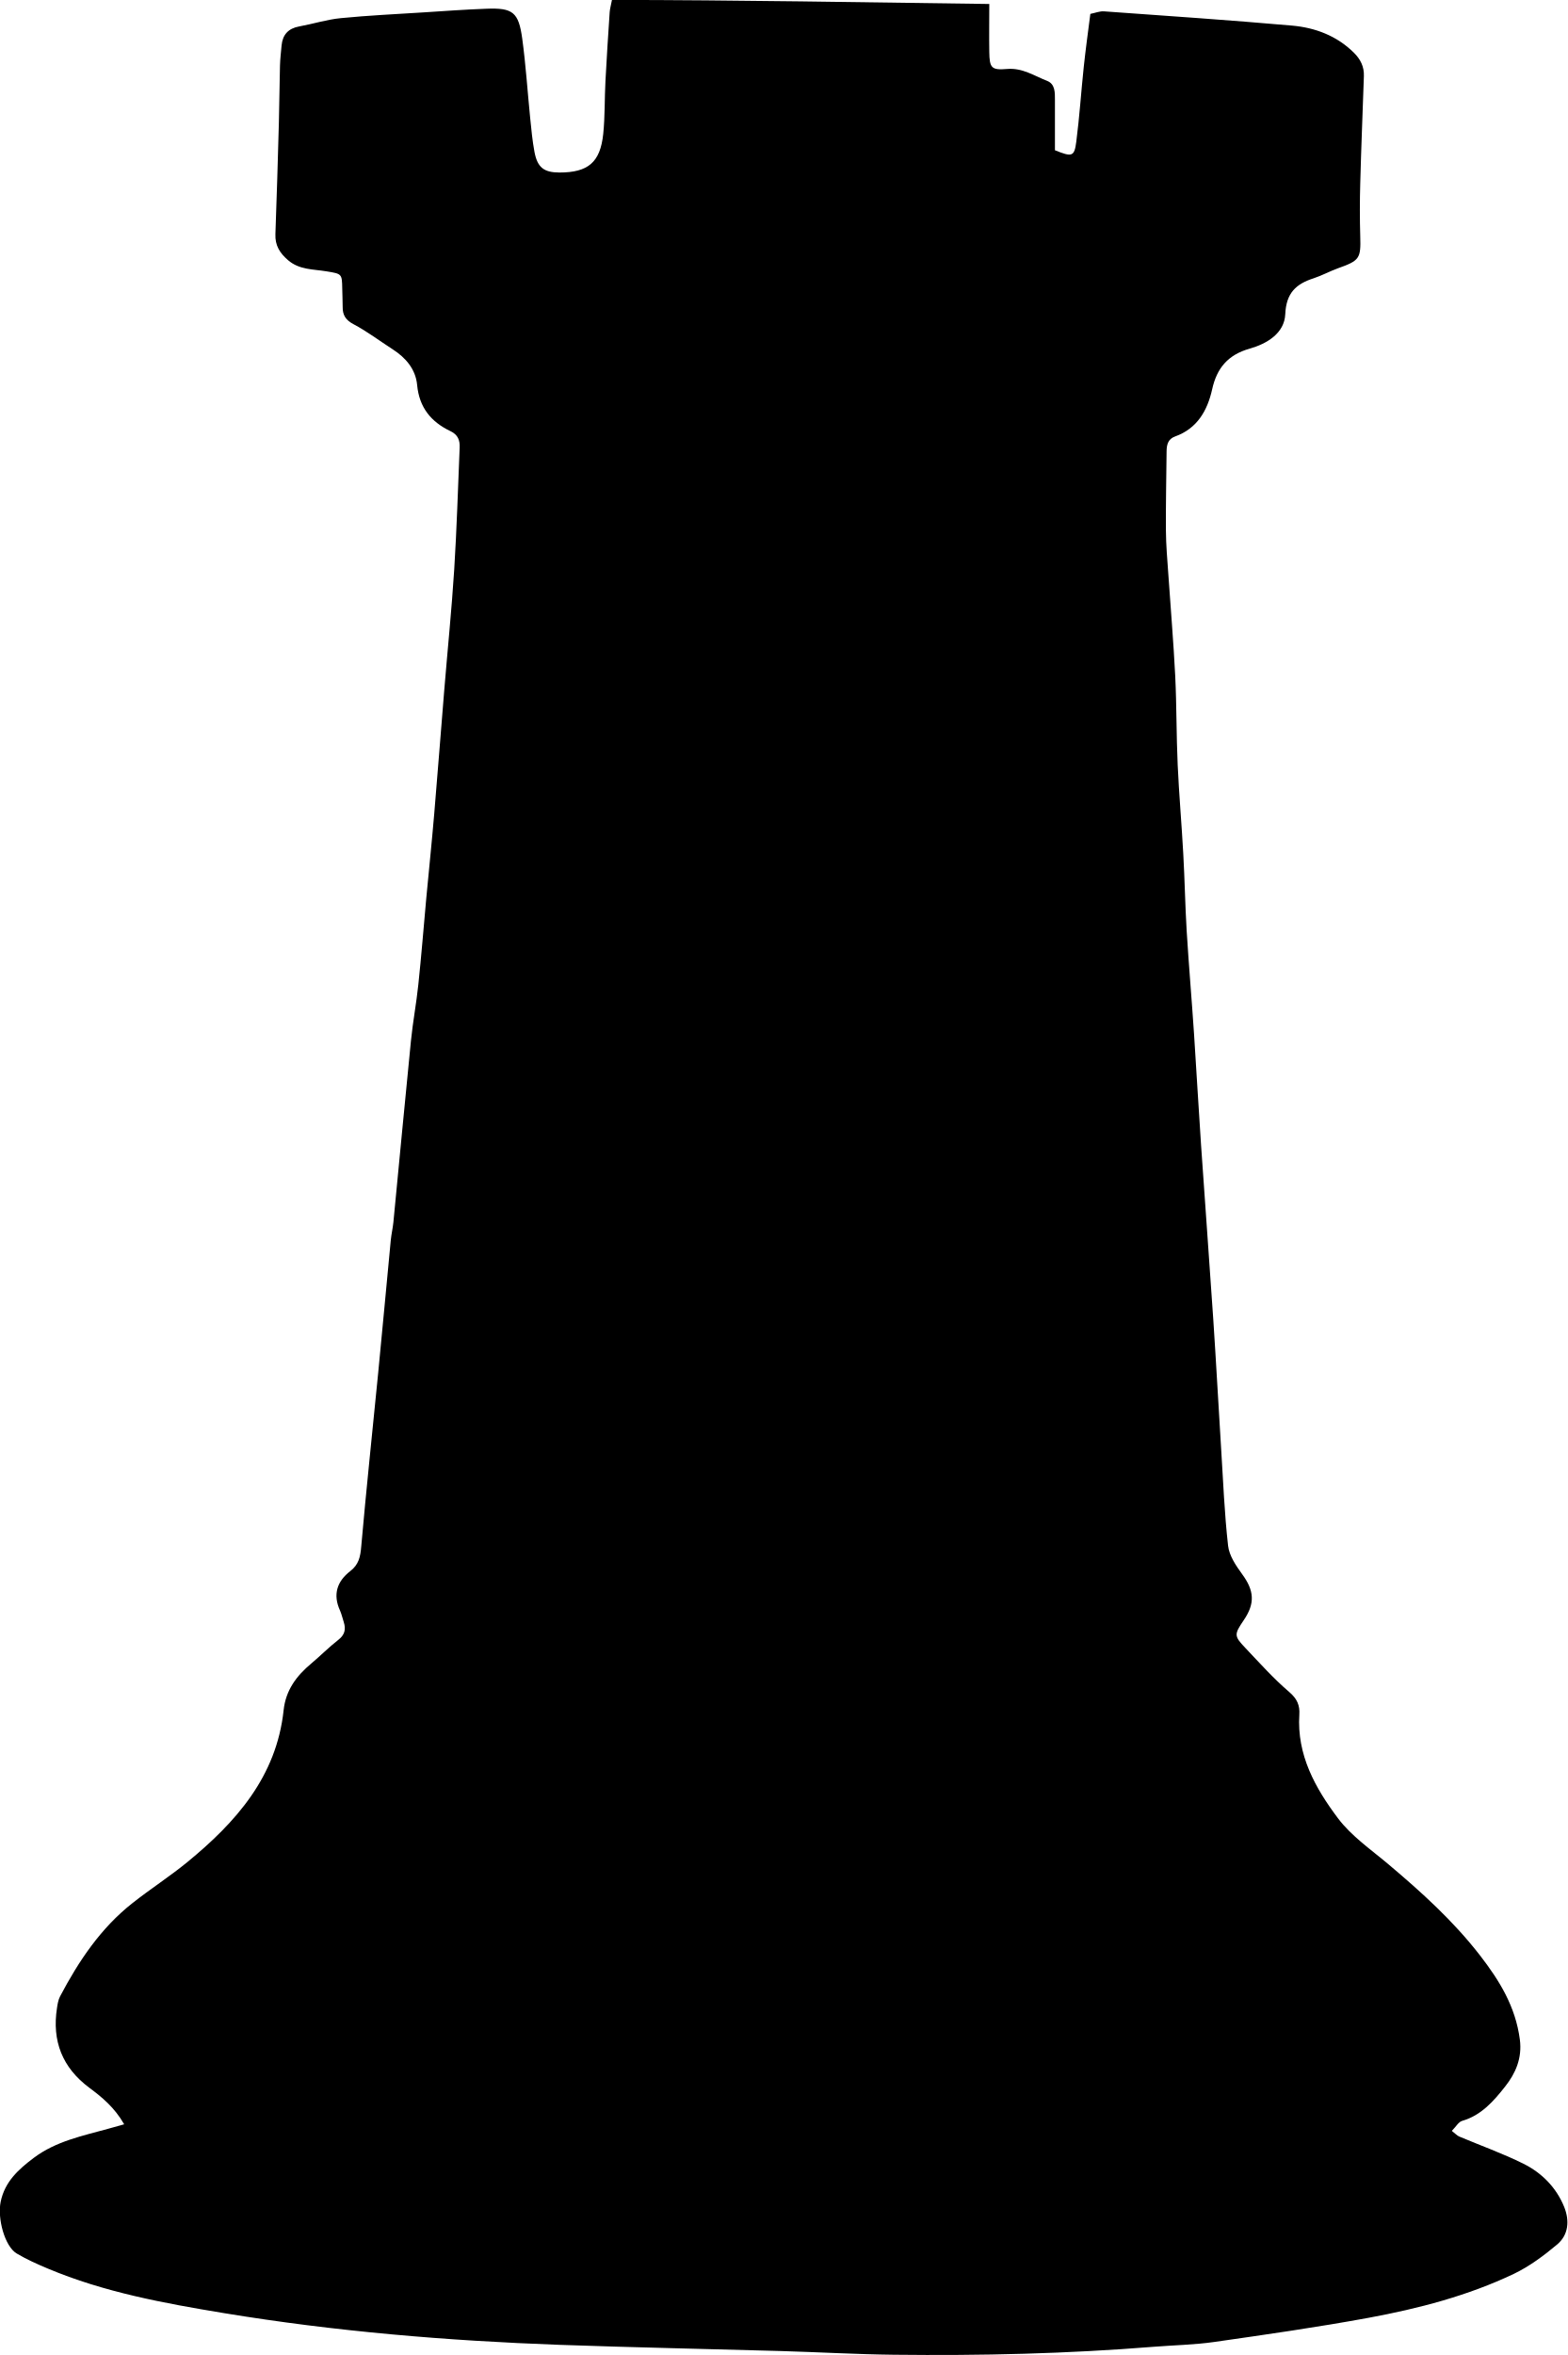
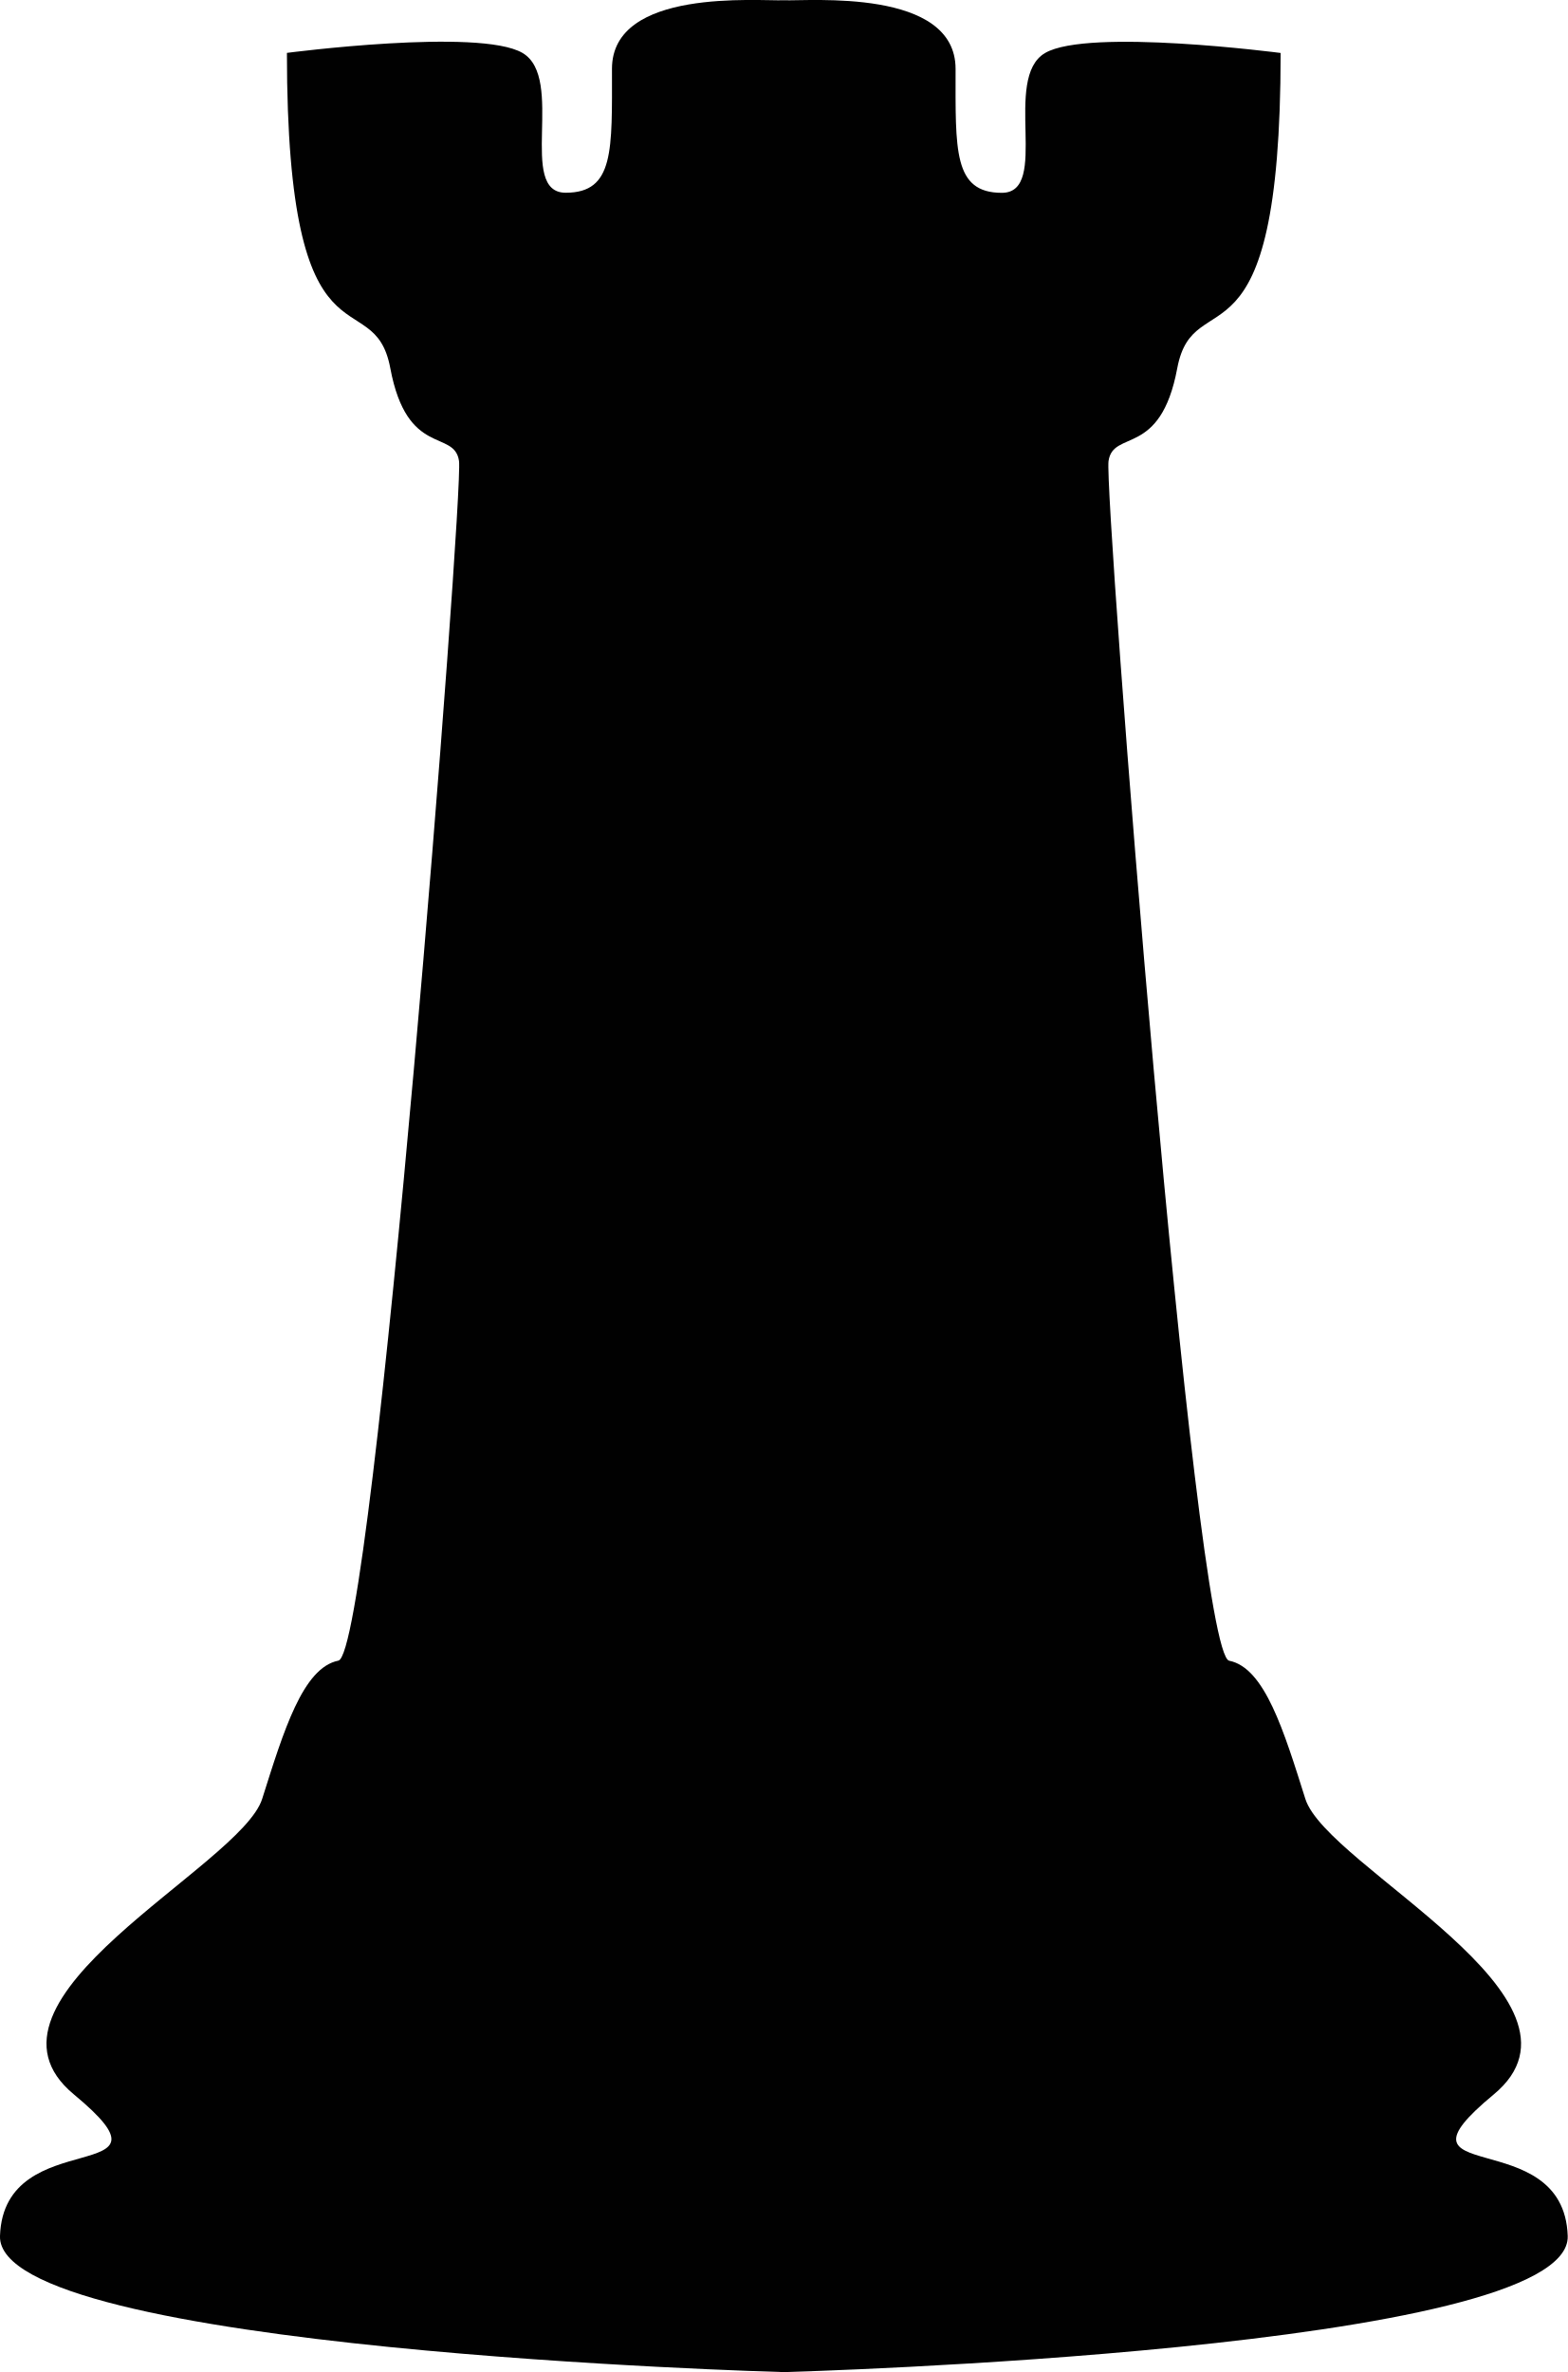
- <svg xmlns="http://www.w3.org/2000/svg" id="Livello_2" data-name="Livello 2" viewBox="0 0 185.05 277.92">
+ <svg xmlns="http://www.w3.org/2000/svg" id="Livello_2" data-name="Livello 2" viewBox="0 0 185.01 279.86">
  <defs>
    <style>
      .cls-1 {
+         fill: #010101;
        stroke-width: 0px;
      }
    </style>
  </defs>
-   <g id="Livello_1-2" data-name="Livello 1">
-     <path class="cls-1" d="M14.65,250.68c-1.15-2-2.62-3.19-4.11-4.3-3.2-2.39-4.42-5.53-3.81-9.43.07-.46.15-.96.37-1.37,2.2-4.17,4.8-8.05,8.55-11,2.1-1.66,4.36-3.11,6.43-4.8,5.76-4.72,10.56-10.1,11.4-17.95.25-2.37,1.52-4.06,3.27-5.52,1.08-.91,2.08-1.92,3.19-2.79.76-.59.91-1.24.64-2.09-.15-.45-.25-.93-.44-1.36-.87-1.89-.36-3.45,1.21-4.66.99-.76,1.19-1.68,1.29-2.88.6-6.83,1.33-13.65,2-20.48.51-5.23.99-10.47,1.49-15.7.07-.71.24-1.42.31-2.13.69-7.13,1.36-14.26,2.07-21.39.22-2.21.64-4.41.87-6.62.36-3.4.63-6.8.94-10.21.31-3.33.66-6.65.94-9.98.41-4.85.78-9.7,1.18-14.55.39-4.76.88-9.52,1.18-14.29.3-4.78.44-9.56.64-14.35.04-.85-.19-1.52-1.07-1.94-2.29-1.09-3.7-2.78-3.95-5.46-.17-1.84-1.33-3.21-2.89-4.21-1.54-.99-3.01-2.11-4.62-2.96-.93-.49-1.29-1.08-1.28-2.04,0-.72-.04-1.44-.05-2.16-.03-1.76-.04-1.74-1.87-2.04-1.55-.26-3.18-.16-4.52-1.31-.99-.85-1.55-1.75-1.5-3.07.16-4.39.29-8.79.41-13.18.06-2.24.07-4.48.13-6.71.02-.8.12-1.59.19-2.39.12-1.27.8-2.01,2.08-2.24,1.65-.3,3.26-.82,4.92-.98,3.25-.32,6.52-.47,9.78-.68,2.47-.16,4.93-.34,7.4-.43,3.12-.12,3.8.4,4.23,3.55.42,3.09.62,6.2.93,9.3.14,1.35.26,2.71.51,4.04.35,1.85,1.11,2.43,2.94,2.44,3.39,0,4.83-1.19,5.18-4.57.21-2.06.15-4.15.26-6.22.14-2.71.32-5.42.5-8.14.03-.39.14-.77.27-1.44,14.84.02,29.64.28,44.54.48,0,2.03-.03,3.85,0,5.67.03,1.86.24,2.16,2.09,2,1.82-.16,3.21.81,4.73,1.4.97.38.93,1.39.93,2.28,0,1.99,0,3.98,0,5.91,2.02.82,2.29.77,2.52-1,.38-2.93.57-5.88.88-8.82.22-2.05.5-4.1.78-6.27.57-.11,1.11-.34,1.62-.3,7.39.53,14.79,1.03,22.18,1.68,2.73.24,5.27,1.19,7.3,3.19.79.78,1.23,1.66,1.19,2.77-.14,4.22-.32,8.44-.43,12.67-.06,2.08-.06,4.15,0,6.23.08,2.63-.07,2.87-2.63,3.78-.97.35-1.89.86-2.87,1.18-2.08.67-3.24,1.73-3.35,4.23-.1,2.27-2.17,3.5-4.22,4.08-2.54.72-3.86,2.29-4.41,4.79-.56,2.51-1.76,4.63-4.38,5.57-.83.3-.99.97-1,1.73-.03,3.12-.1,6.23-.08,9.35.01,1.75.17,3.5.29,5.25.27,3.98.61,7.96.81,11.94.17,3.49.13,7,.29,10.49.16,3.51.47,7,.66,10.51.17,3.02.22,6.04.4,9.06.25,4.06.6,8.12.87,12.18.29,4.37.53,8.75.83,13.13.47,6.85.98,13.69,1.44,20.54.34,5.09.61,10.19.93,15.29.24,3.82.39,7.64.82,11.44.13,1.17.93,2.35,1.66,3.35,1.42,1.94,1.55,3.43.19,5.43-1.14,1.68-1.16,1.86.17,3.26,1.69,1.78,3.34,3.63,5.2,5.22.93.79,1.26,1.58,1.19,2.66-.31,4.77,1.89,8.69,4.57,12.25,1.59,2.11,3.9,3.69,5.96,5.43,3.89,3.28,7.63,6.66,10.78,10.72,2.34,3.02,4.21,6.07,4.72,9.95.29,2.22-.52,4.01-1.73,5.54-1.33,1.69-2.81,3.41-5.08,4.06-.43.12-.74.7-1.22,1.18.41.32.62.56.88.67,2.53,1.07,5.13,1.99,7.58,3.21,2.17,1.08,3.88,2.81,4.81,5.11.64,1.6.52,3.28-.84,4.42-1.57,1.32-3.27,2.58-5.1,3.46-5.44,2.59-11.26,4.1-17.15,5.19-6.04,1.11-12.13,1.98-18.21,2.85-2.37.34-4.78.38-7.16.57-10.2.82-20.42,1.06-30.65.94-4.47-.05-8.94-.31-13.41-.44-8.7-.25-17.41-.42-26.11-.73-13.26-.48-26.47-1.58-39.57-3.74-7.08-1.17-14.16-2.46-20.83-5.27-1.24-.52-2.49-1.08-3.65-1.77-1.41-.84-2.3-4.14-1.89-6.11.49-2.36,2.09-3.81,3.9-5.17,2.63-1.98,5.77-2.6,8.83-3.45.45-.12.89-.25,1.83-.51Z" />
+   <g id="Livello_2-2" data-name="Livello 2">
+     <path class="cls-1" d="M92.88,279.86s92.59-2.54,92.13-16.05-22.29-5.47-8.74-16.69-19.69-26.87-22.22-34.87-4.79-15.48-8.99-16.31-14.79-137.76-14.24-141.54,6.13-.36,8.11-10.95,12.2,1.95,12.2-37.2c0,0-22.68-2.97-27.79,0s.64,16.5-5.11,16.5-5.46-5.06-5.46-14.62S95.48.15,92.5.03c-2.97.12-20.28-1.48-20.28,8.09s.3,14.62-5.46,14.62,0-13.53-5.11-16.5-27.79,0-27.79,0c0,39.15,10.22,26.61,12.2,37.2s7.56,7.17,8.11,10.95-10.04,140.7-14.24,141.54-6.46,8.31-8.99,16.31-35.77,23.65-22.22,34.87S.46,250.29,0,263.81s92.13,16.05,92.13,16.05" />
  </g>
</svg>
